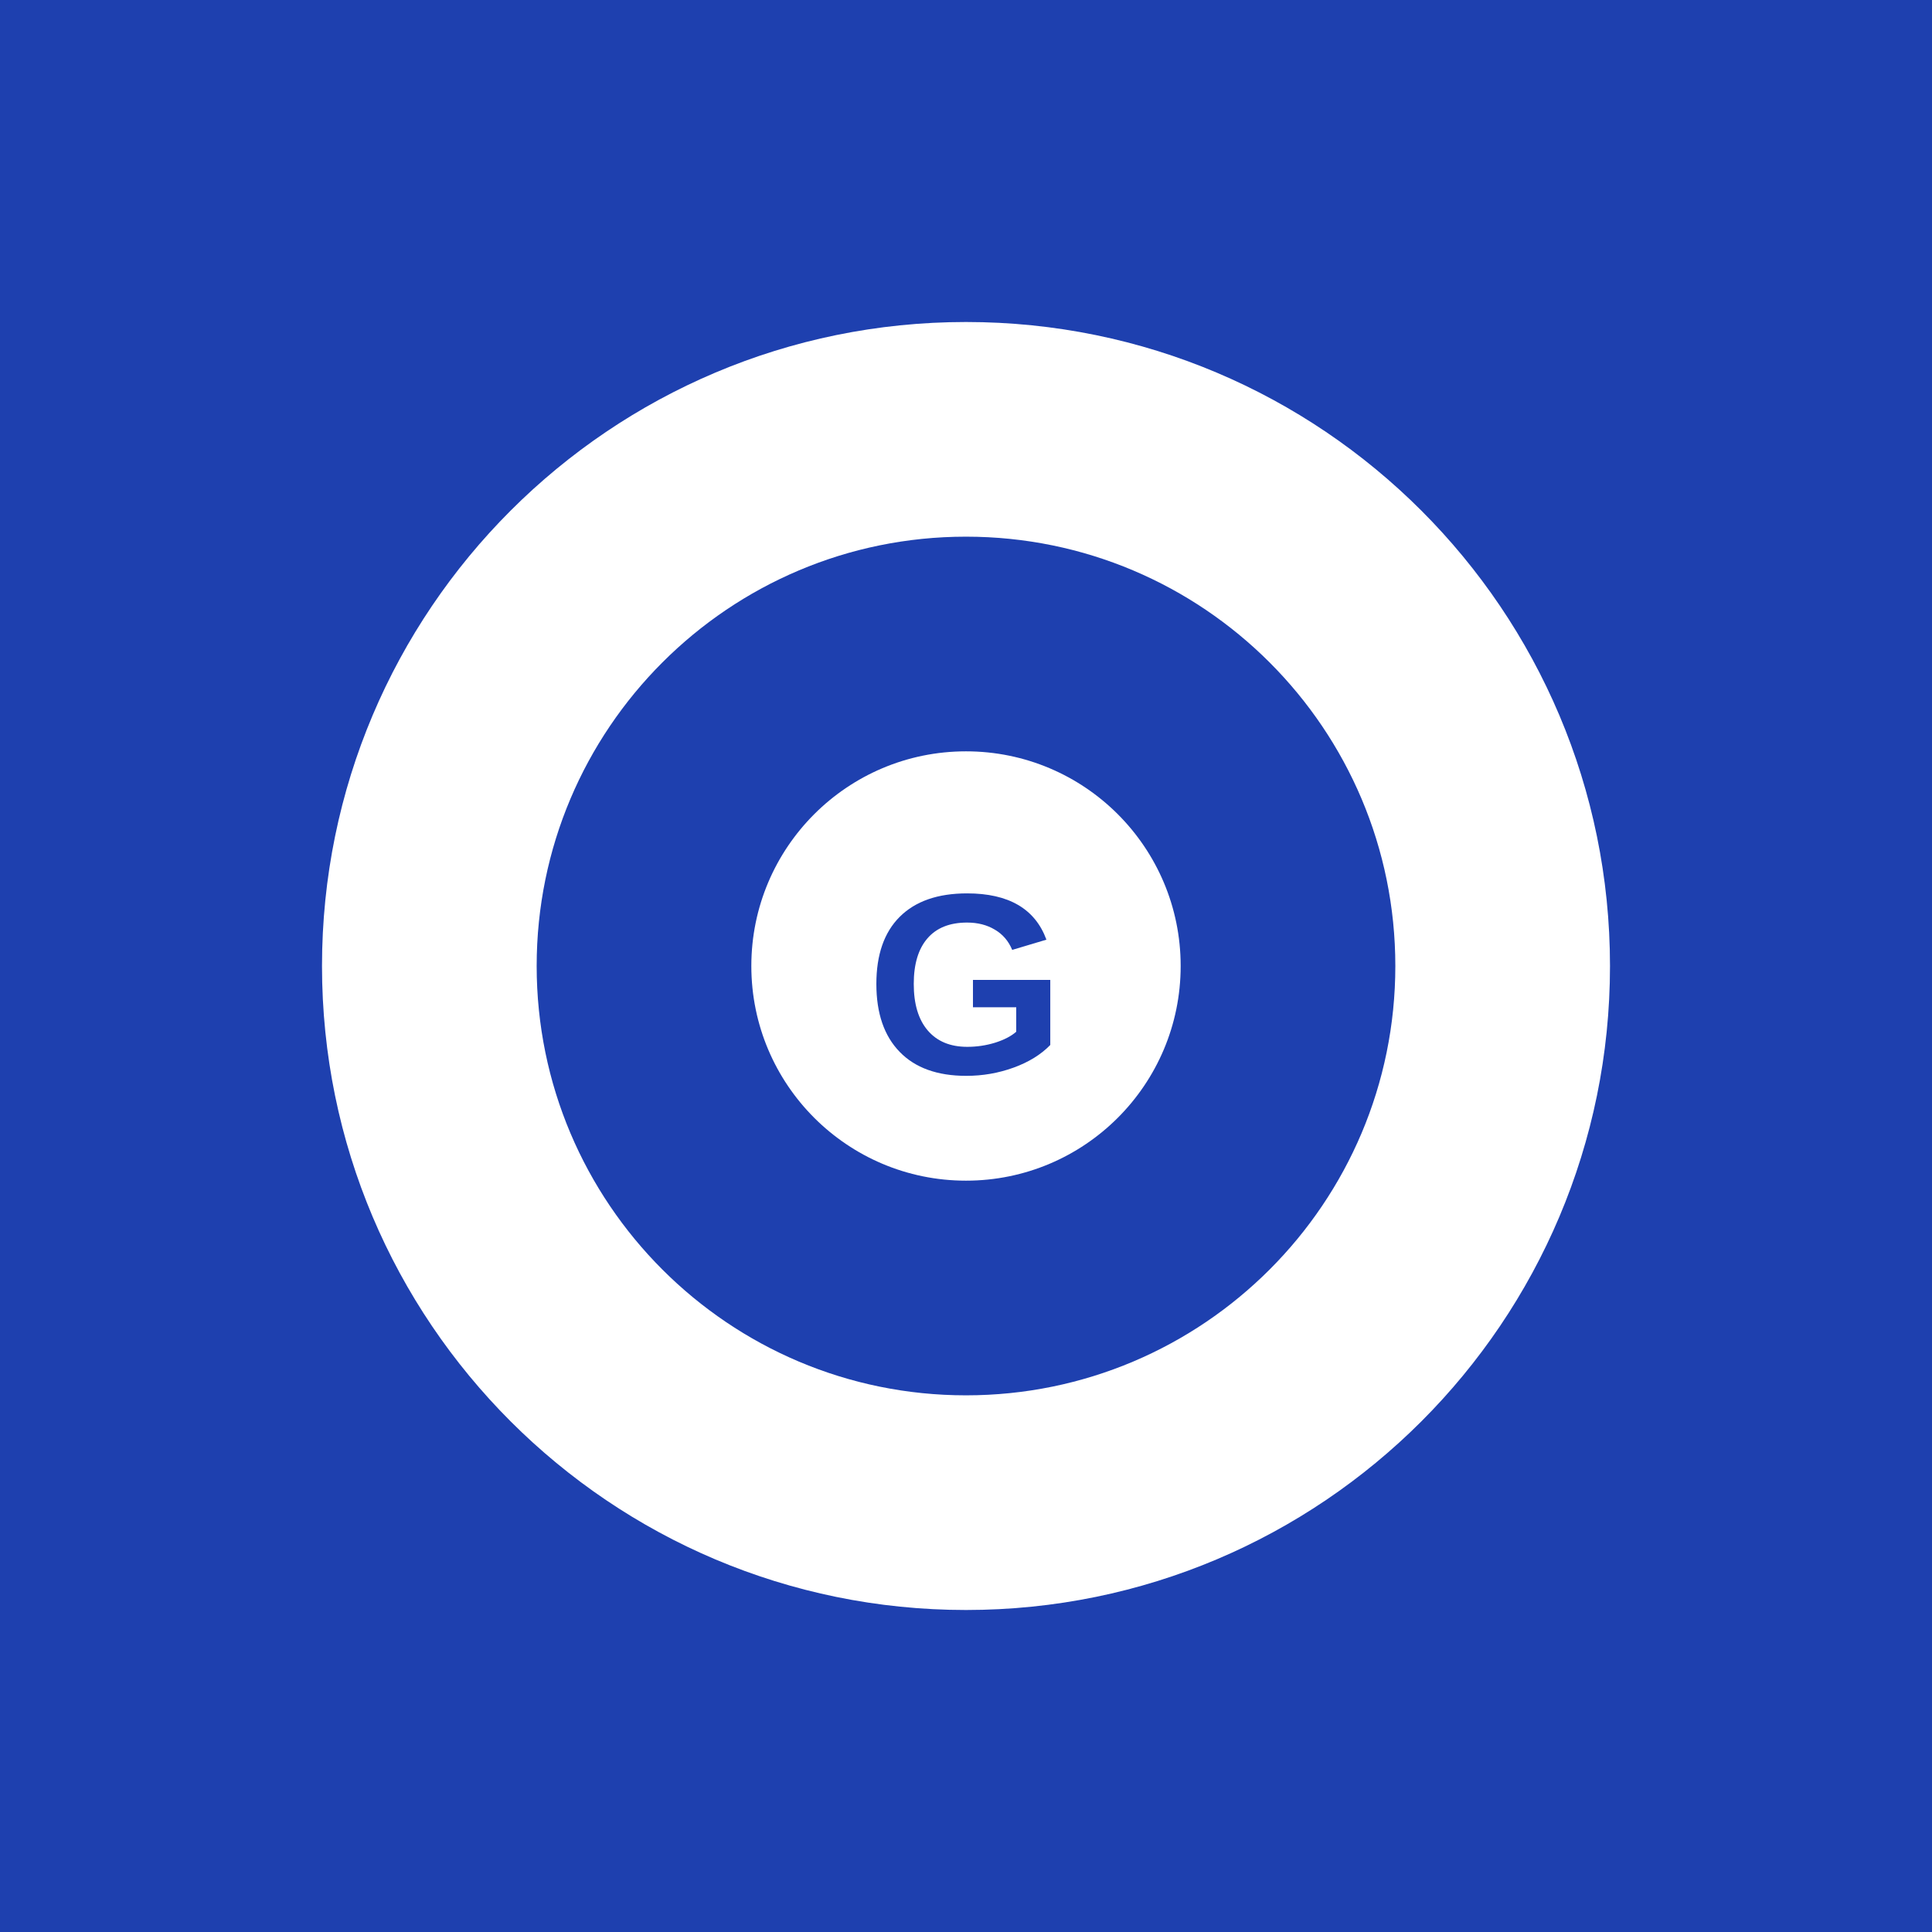
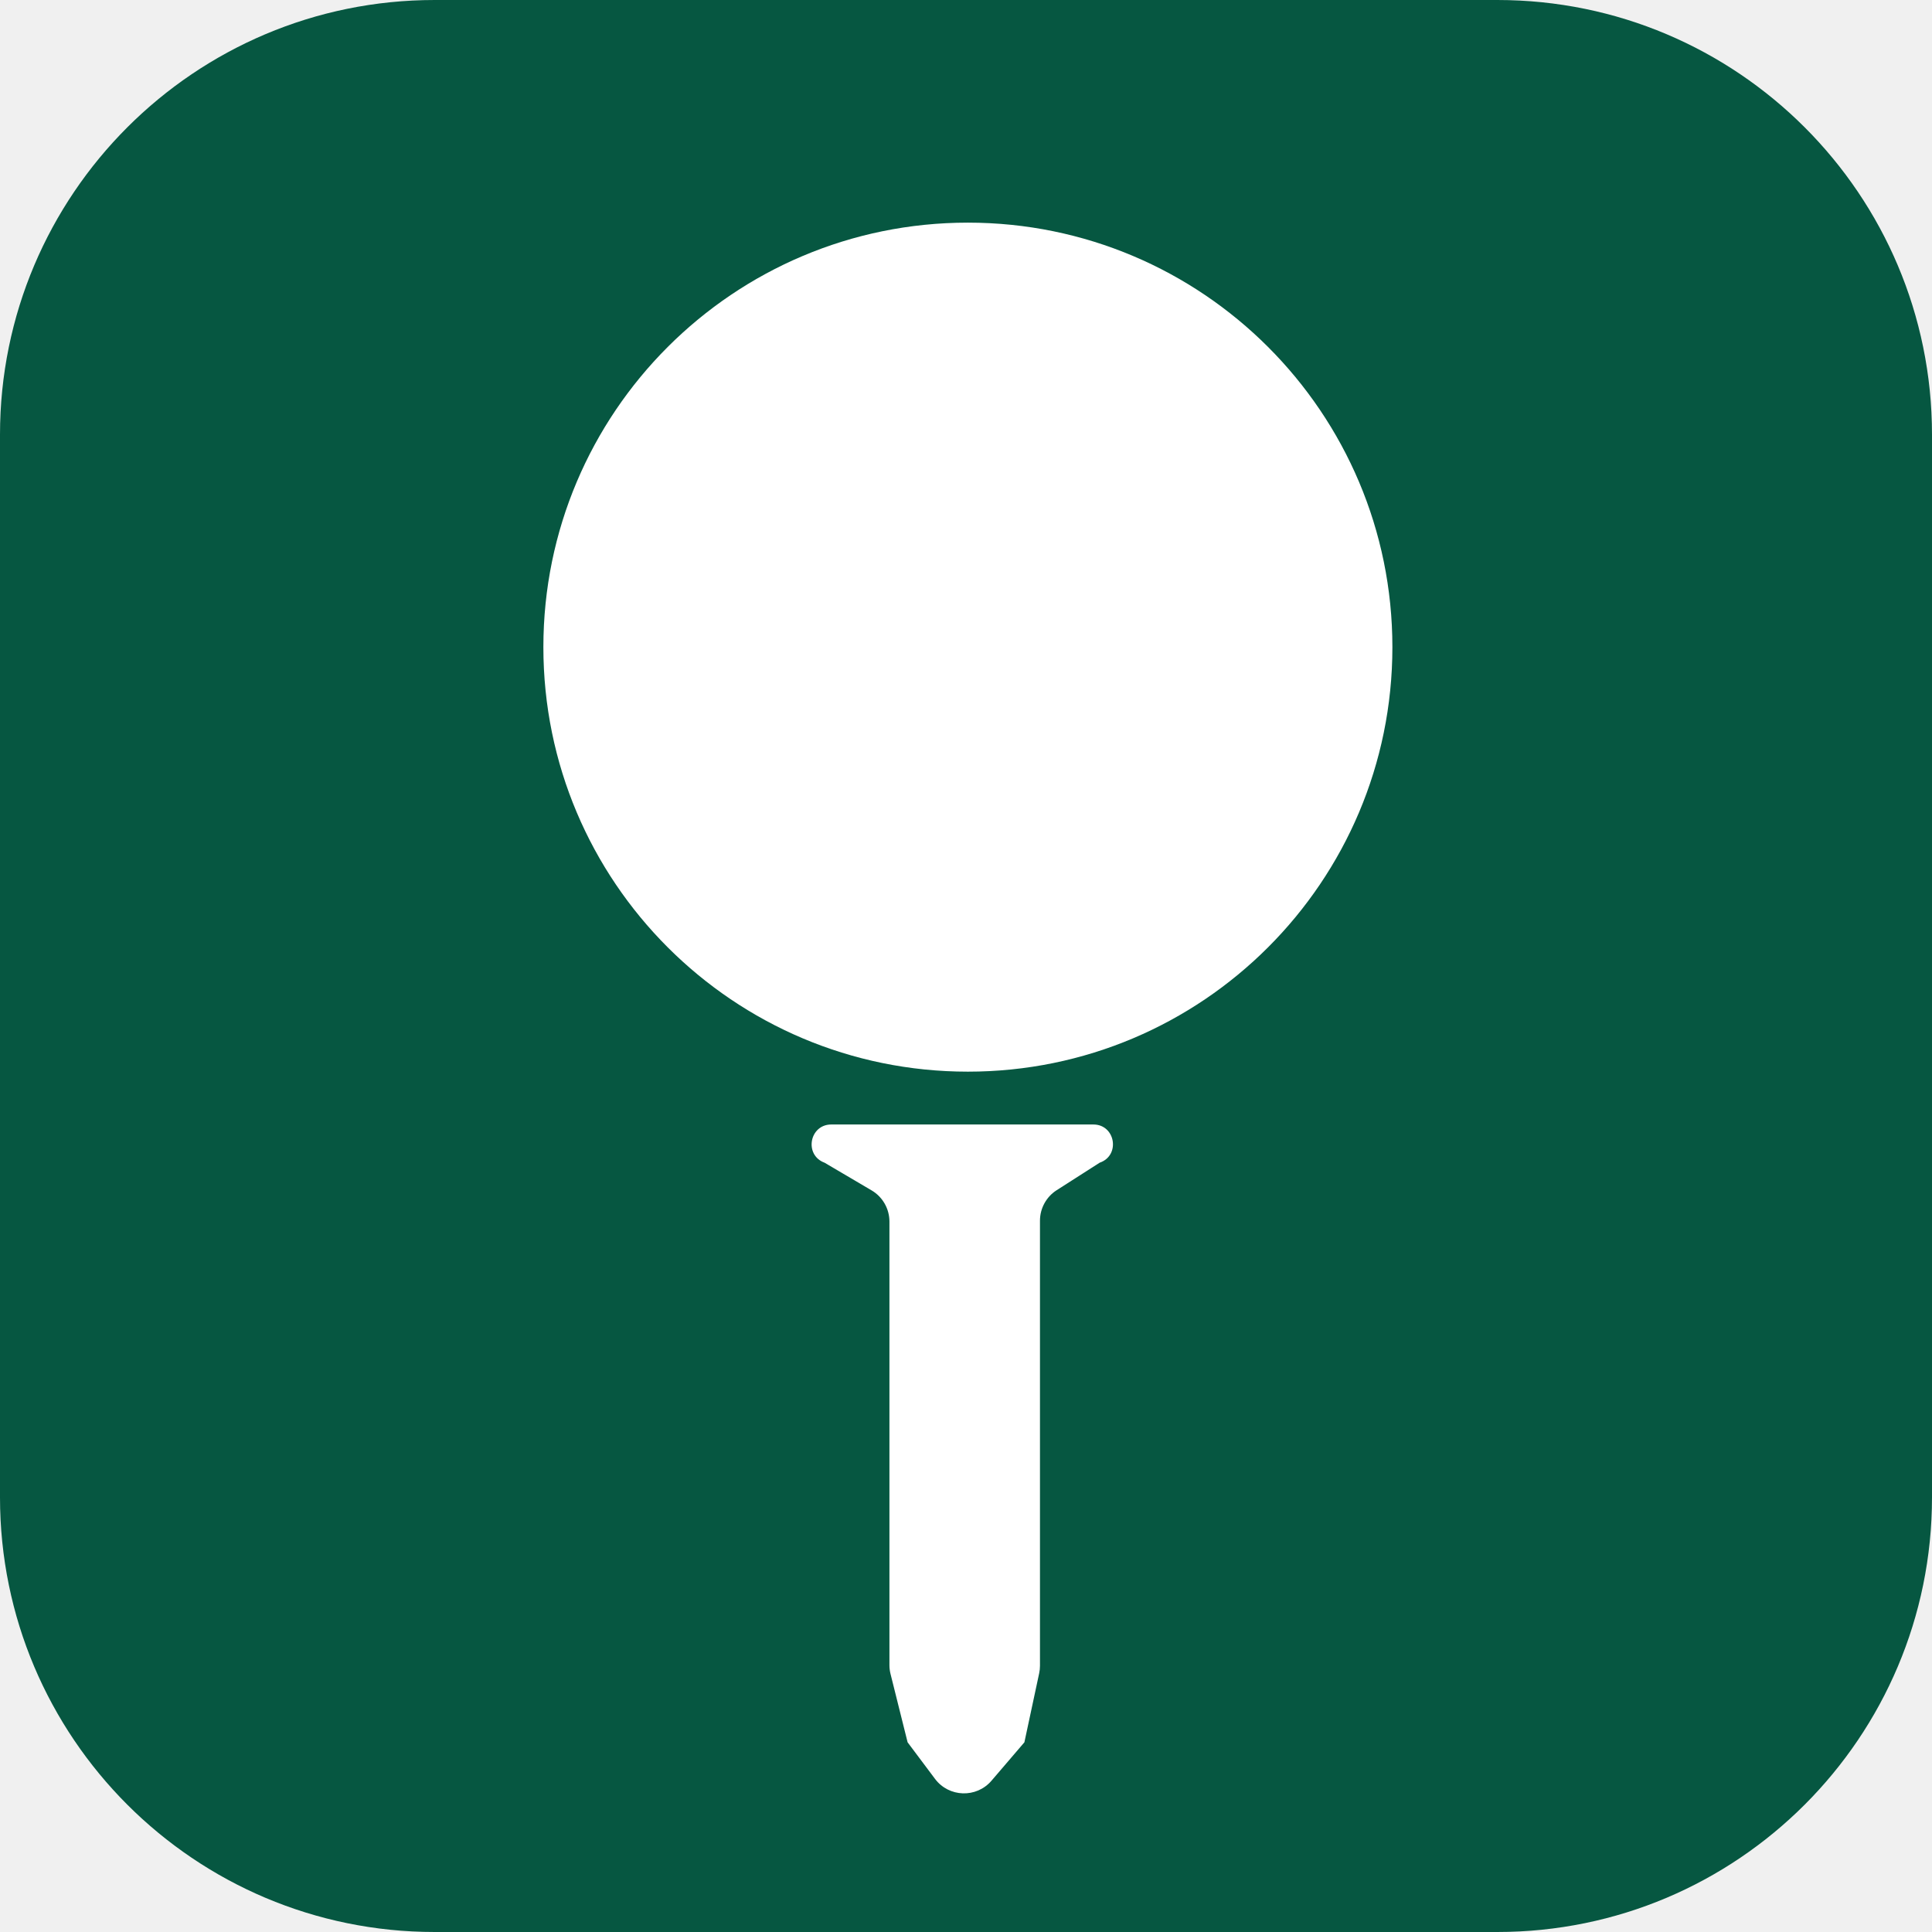
- <svg xmlns="http://www.w3.org/2000/svg" width="180" height="180" viewBox="0 0 180 180">
-   <rect width="180" height="180" fill="#1e40af" />
-   <circle cx="90" cy="90" r="60" fill="white" />
-   <circle cx="90" cy="90" r="40" fill="#1e40af" />
-   <circle cx="90" cy="90" r="20" fill="white" />
-   <text x="90" y="100" text-anchor="middle" font-family="Arial, sans-serif" font-size="24" font-weight="bold" fill="#1e40af">G</text>
+ <svg xmlns="http://www.w3.org/2000/svg" width="160" height="160" viewBox="0 0 160 160" fill="none">
+   <rect width="160" height="160" rx="36" fill="#065741" />
+   <circle cx="80.156" cy="53.594" r="35.156" fill="white" />
+   <path d="M68.849 93.125H90.543C92.38 93.125 92.807 95.694 91.07 96.289L87.509 98.567C86.647 99.118 86.126 100.071 86.126 101.094V137.949C86.126 138.16 86.104 138.371 86.059 138.577L84.836 144.29L82.112 147.47C80.863 148.928 78.585 148.854 77.433 147.318L75.164 144.29L73.749 138.625C73.689 138.387 73.659 138.143 73.659 137.898V101.167C73.659 100.105 73.097 99.121 72.181 98.582L68.285 96.289C66.575 95.659 67.026 93.125 68.849 93.125Z" fill="white" />
</svg>
